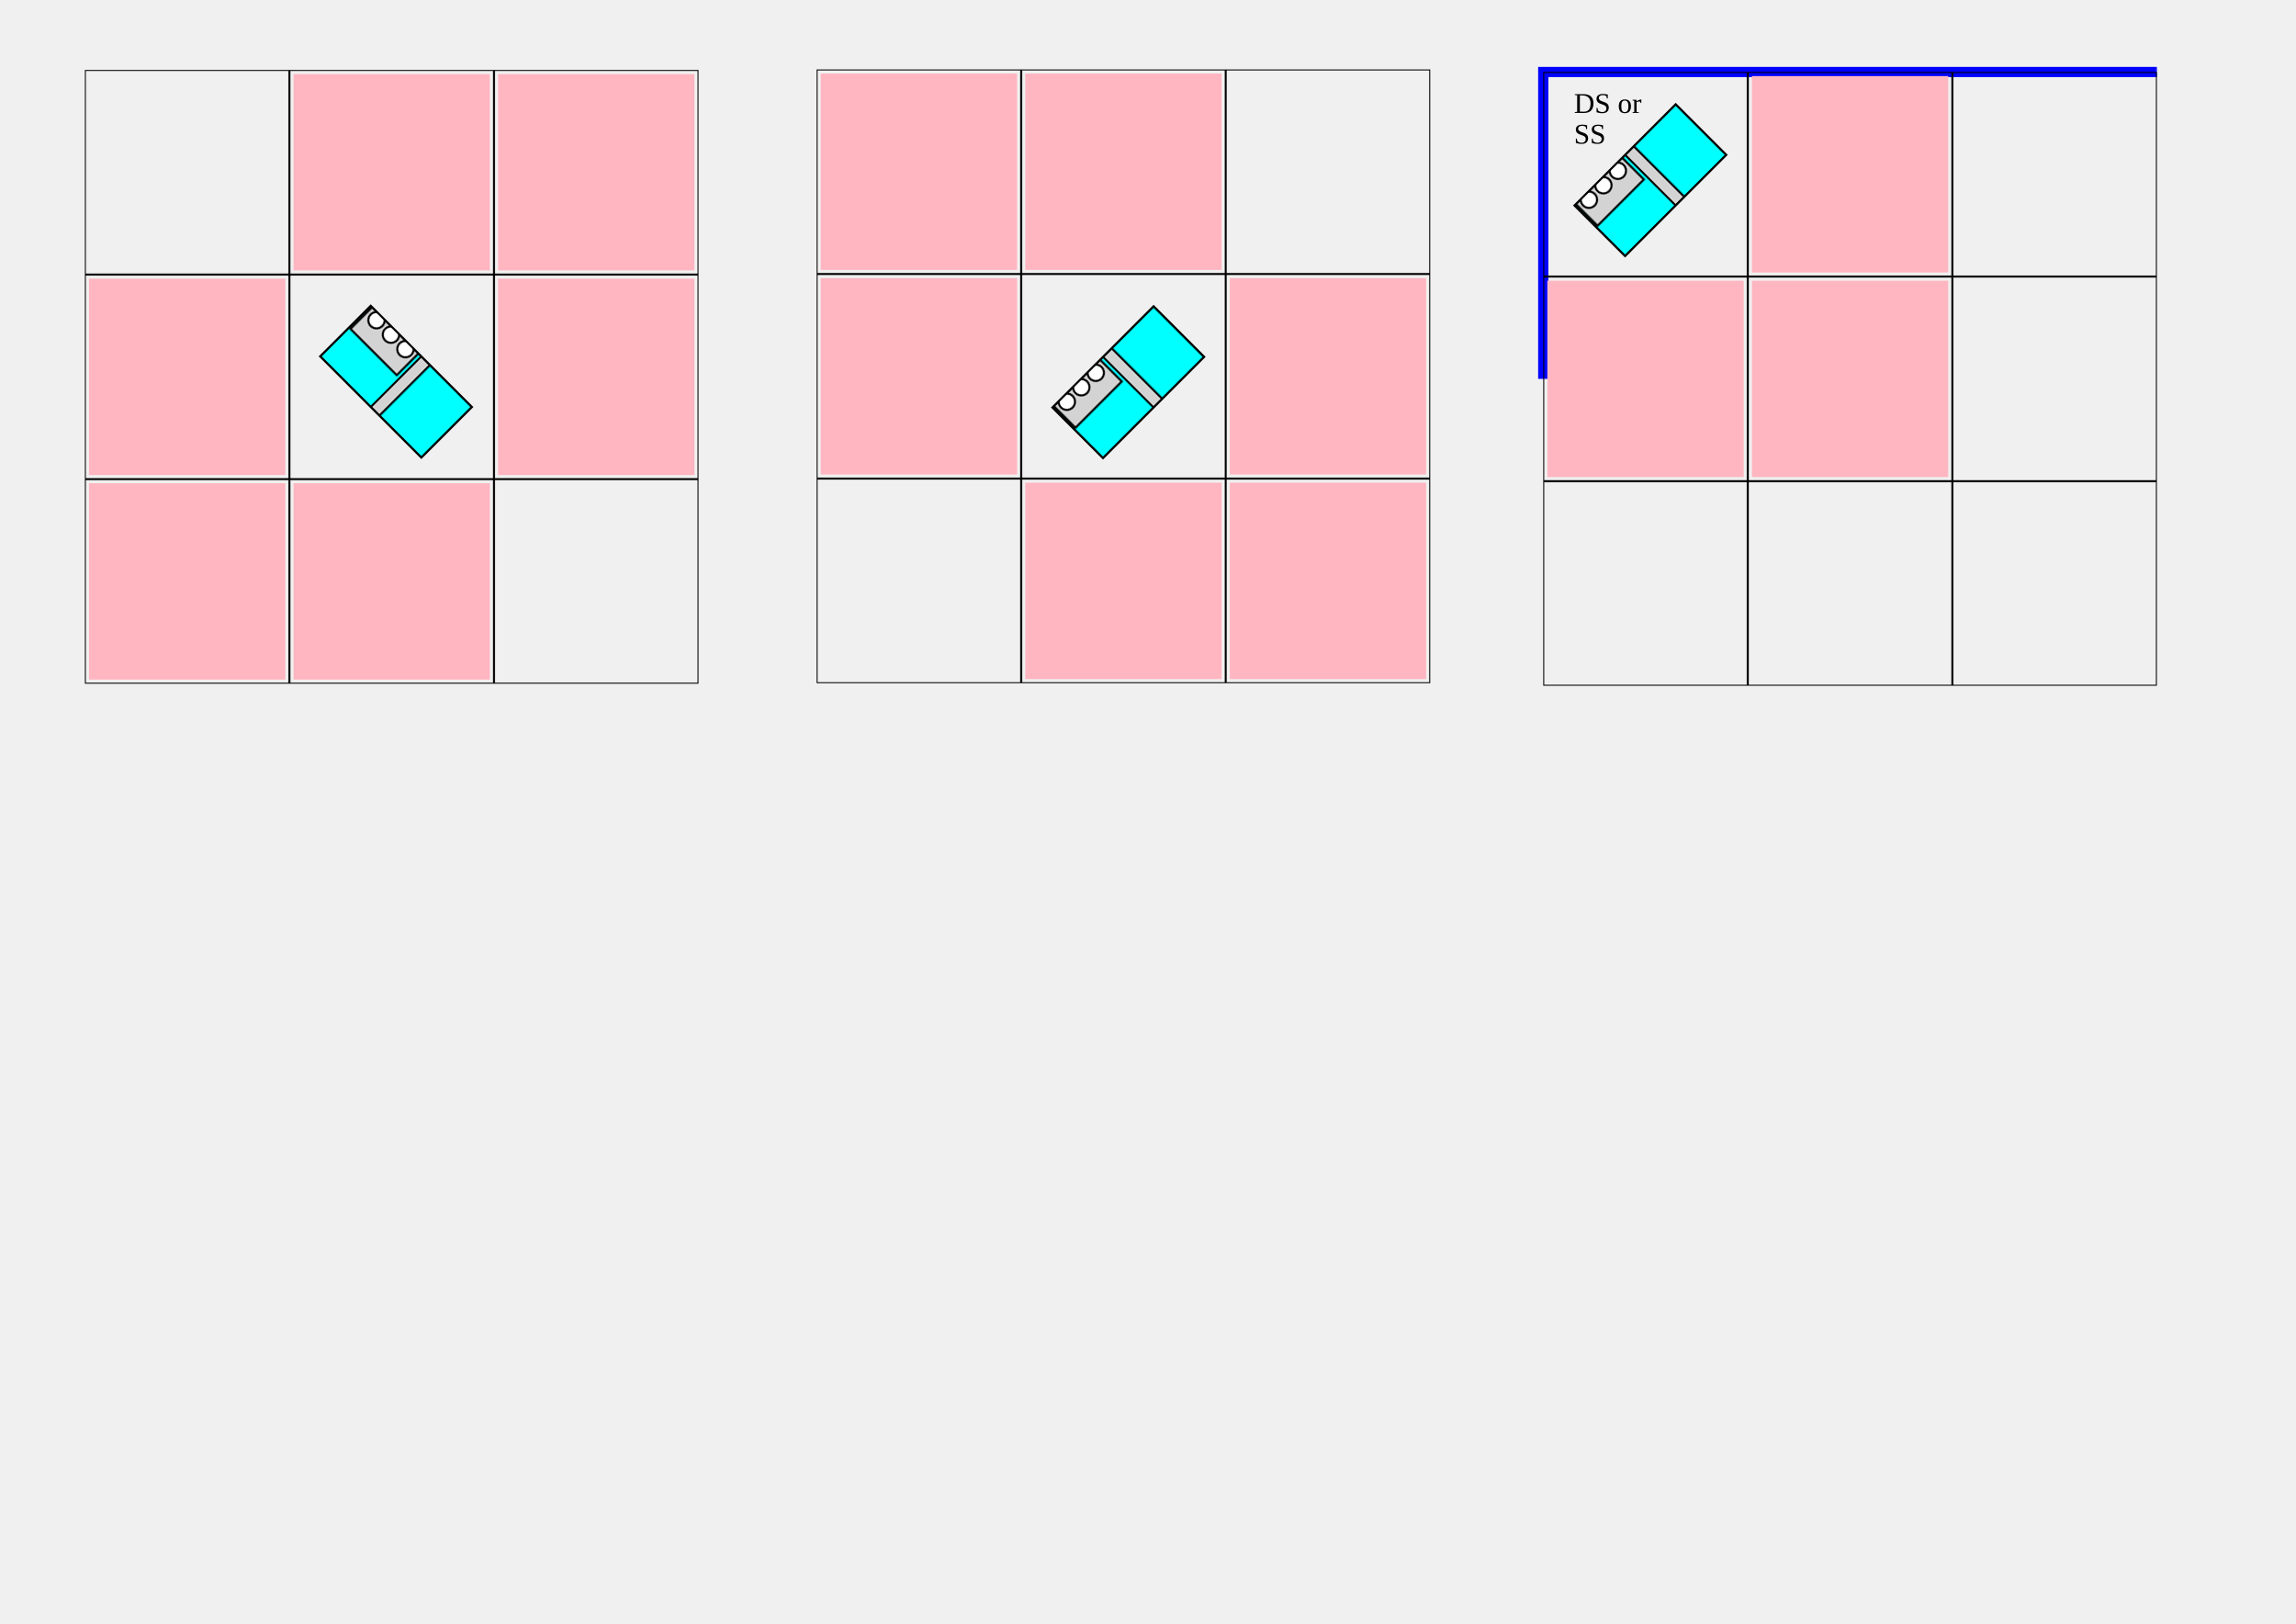
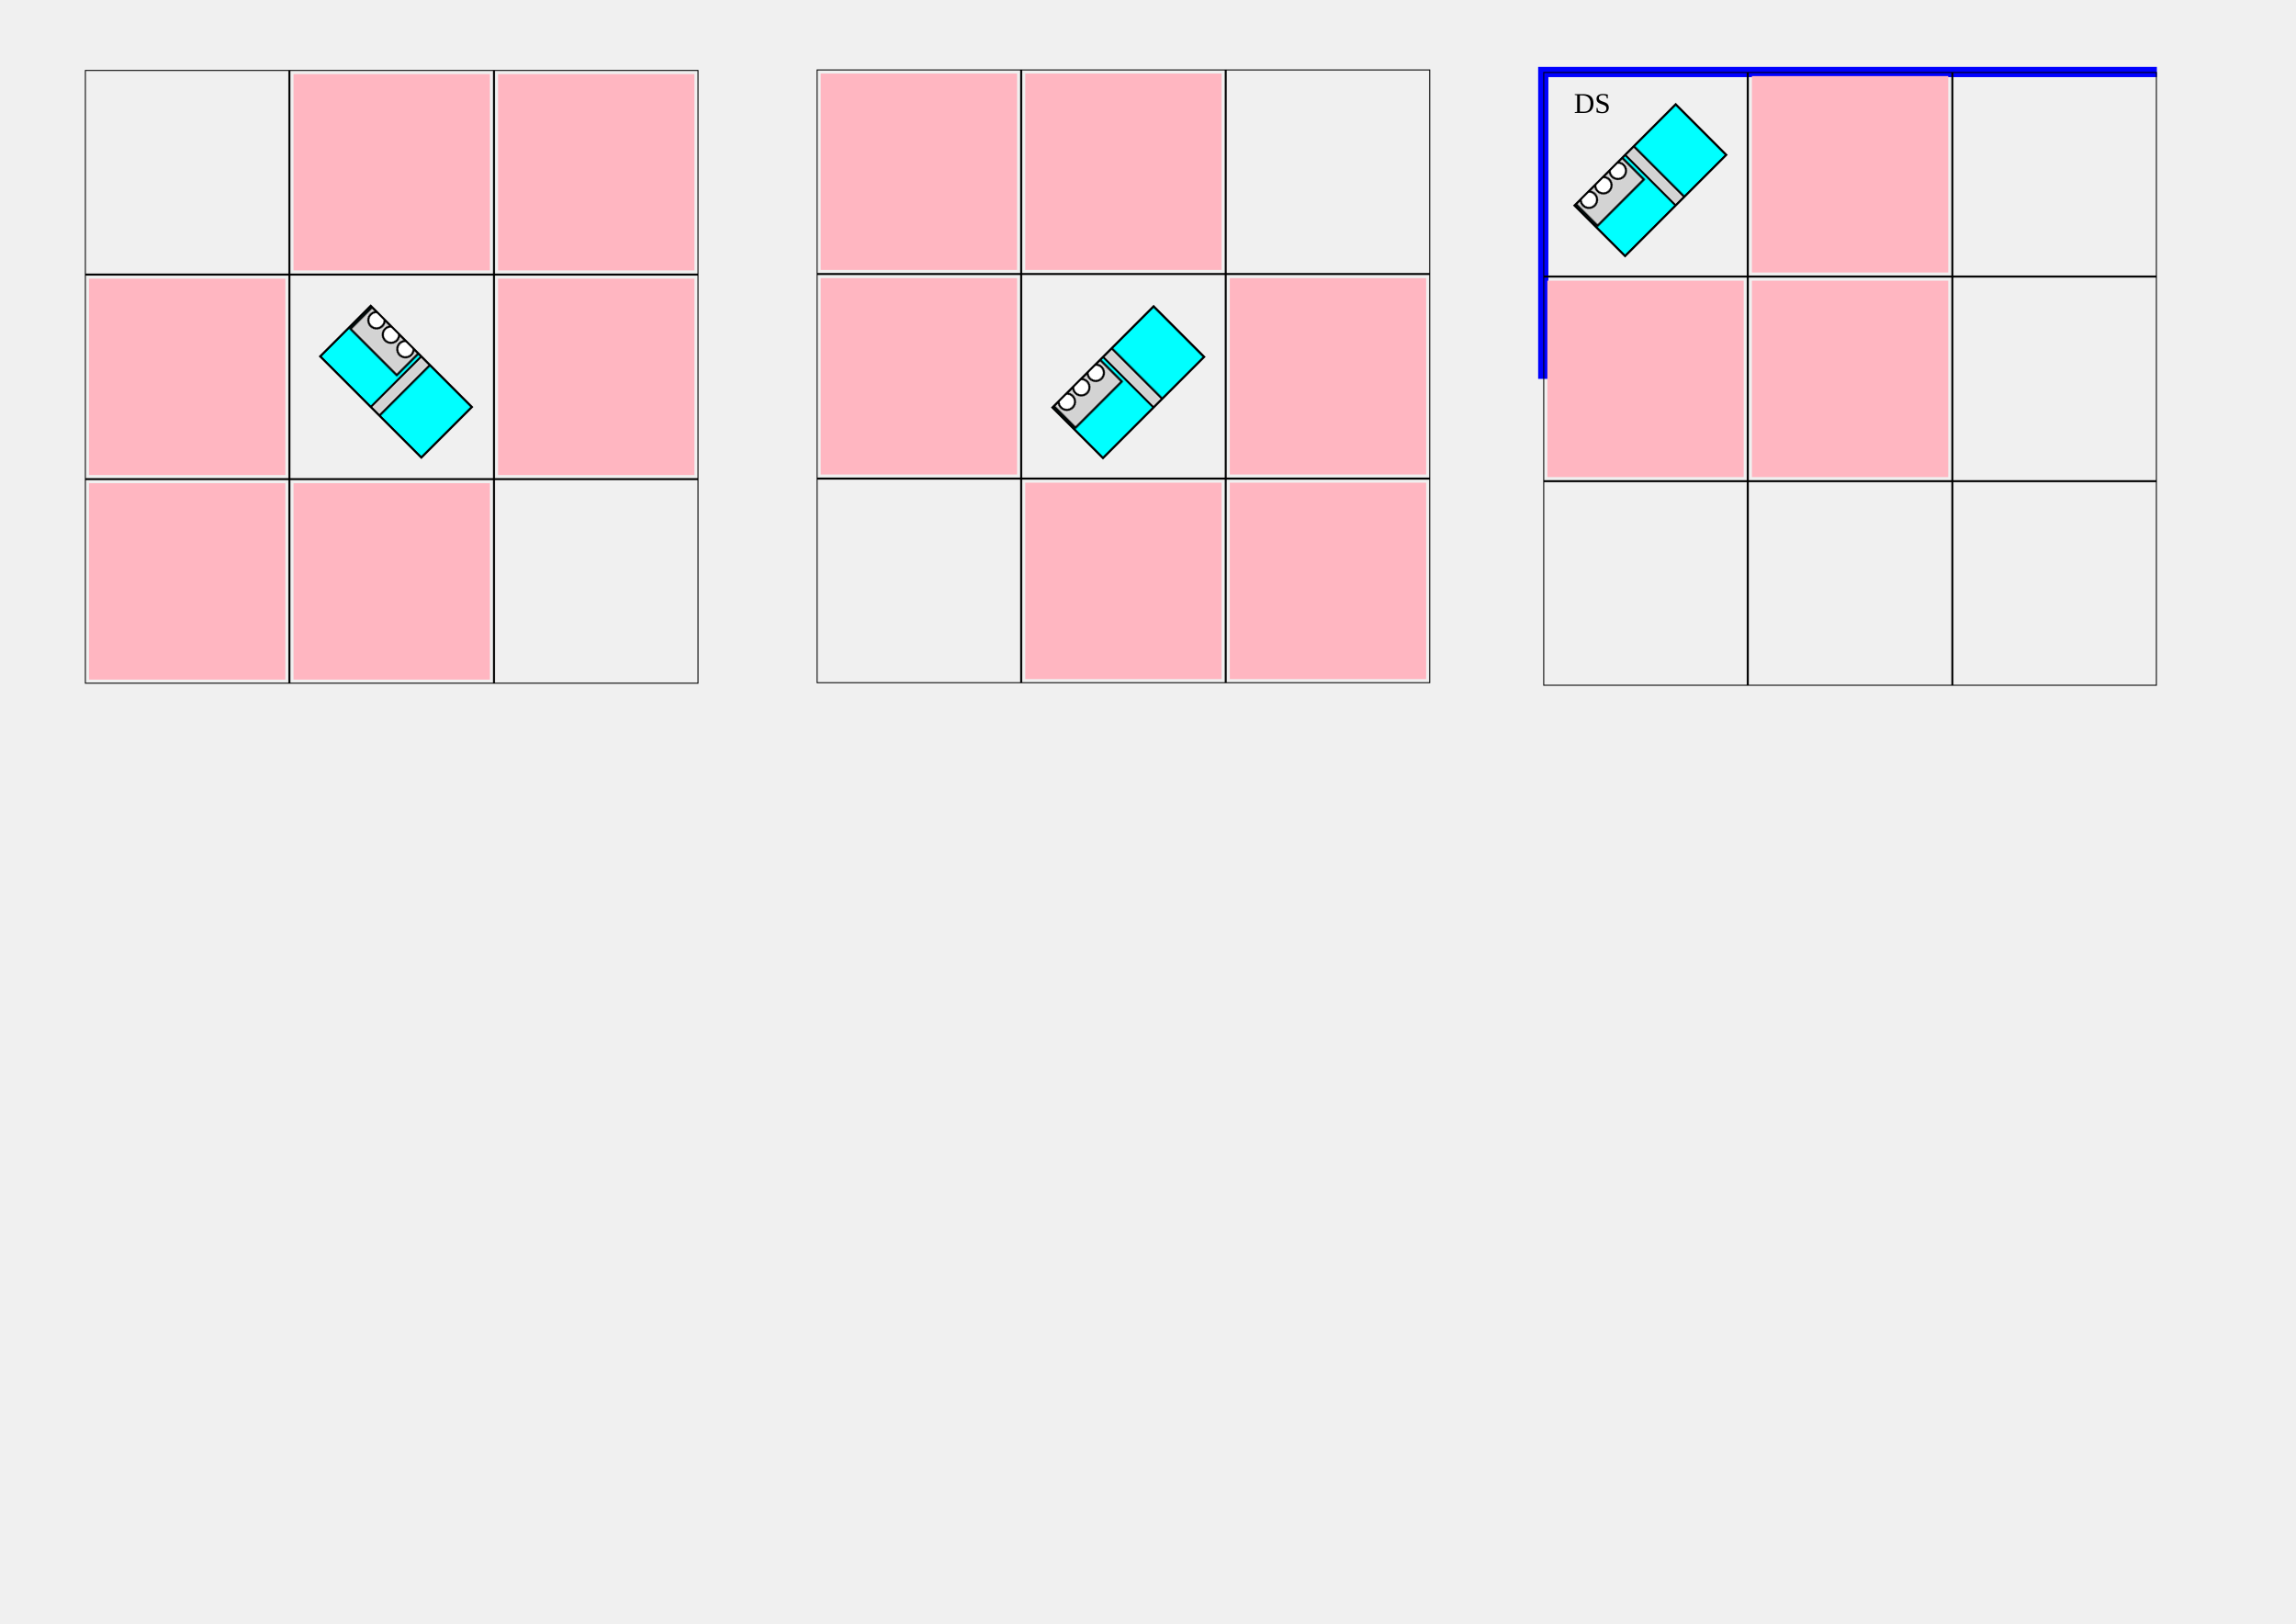
<svg xmlns="http://www.w3.org/2000/svg" width="297mm" height="210mm" viewBox="0 0 297 210" version="1.1" id="svg8">
  <defs id="defs2">
    <style id="style3754" type="text/css">
            text{font-size:14px;}
        </style>
    <pattern patternUnits="userSpaceOnUse" height="100" width="100" y="0" x="0" id="grid">
      <rect stroke="black" stroke-width="1" fill="none" height="100" width="100" y="0" x="0" id="area" />
    </pattern>
    <pattern height="70" width="35" y="0" x="0" id="mpsC">
      <rect id="rect3758" stroke="black" stroke-width="1" fill="cyan" height="70" width="35" y="0" x="0" />
      <rect id="rect3760" stroke="black" stroke-width="1" fill="lightgrey" height="6" width="35" y="35" />
      <rect id="rect3762" stroke="black" stroke-width="1" fill="lightgrey" height="32" width="15" y="1" x="20" />
      <circle id="circle3764" stroke="black" stroke-width="1" fill="white" r="4" cy="07" cx="32" />
      <circle id="circle3766" stroke="black" stroke-width="1" fill="white" r="4" cy="17" cx="32" />
      <circle id="circle3768" stroke="black" stroke-width="1" fill="white" r="4" cy="27" cx="32" />
    </pattern>
    <style id="style3814" type="text/css">
            text{font-size:14px;}
        </style>
    <pattern patternUnits="userSpaceOnUse" height="100" width="100" y="0" x="0" id="grid-3">
      <rect stroke="black" stroke-width="1" fill="none" height="100" width="100" y="0" x="0" id="area-7" />
    </pattern>
    <pattern height="70" width="35" y="0" x="0" id="mpsC-0">
      <rect id="rect3818" stroke="black" stroke-width="1" fill="cyan" height="70" width="35" y="0" x="0" />
      <rect id="rect3820" stroke="black" stroke-width="1" fill="lightgrey" height="6" width="35" y="35" />
      <rect id="rect3822" stroke="black" stroke-width="1" fill="lightgrey" height="32" width="15" y="1" x="20" />
      <circle id="circle3824" stroke="black" stroke-width="1" fill="white" r="4" cy="07" cx="32" />
      <circle id="circle3826" stroke="black" stroke-width="1" fill="white" r="4" cy="17" cx="32" />
      <circle id="circle3828" stroke="black" stroke-width="1" fill="white" r="4" cy="27" cx="32" />
    </pattern>
    <style id="style3874" type="text/css">
            text{font-size:14px;}
        </style>
    <pattern patternUnits="userSpaceOnUse" height="100" width="100" y="0" x="0" id="grid-0">
      <rect stroke="black" stroke-width="1" fill="none" height="100" width="100" y="0" x="0" id="area-5" />
    </pattern>
    <pattern height="70" width="35" y="0" x="0" id="mpsC-6">
      <rect id="rect3878" stroke="black" stroke-width="1" fill="cyan" height="70" width="35" y="0" x="0" />
      <rect id="rect3880" stroke="black" stroke-width="1" fill="lightgrey" height="6" width="35" y="35" />
      <rect id="rect3882" stroke="black" stroke-width="1" fill="lightgrey" height="32" width="15" y="1" x="20" />
      <circle id="circle3884" stroke="black" stroke-width="1" fill="white" r="4" cy="07" cx="32" />
      <circle id="circle3886" stroke="black" stroke-width="1" fill="white" r="4" cy="17" cx="32" />
      <circle id="circle3888" stroke="black" stroke-width="1" fill="white" r="4" cy="27" cx="32" />
    </pattern>
  </defs>
  <g id="layer1" transform="translate(0,-87)">
    <g id="g3749" transform="matrix(0.143001,0,0,0.1417411,15.875,43)">
      <g id="g3962">
        <g transform="matrix(1.85022,0,0,1.866667,-34.2244,374.2715)" id="g3812">
          <rect style="fill:url(#grid);stroke:#000000;stroke-width:0" id="field" x="0" y="0" width="300" height="300" />
          <rect style="fill:url(#mpsC);stroke:#000000;stroke-width:1" y="0" x="0" width="35" height="70" transform="rotate(-45,226.4949,-68.81728)" id="rect3774" />
          <rect style="fill:#ffb6c1" x="102" y="2" width="96" height="96" id="rect3776" />
          <rect style="fill:#ffb6c1" x="202" y="102" width="96" height="96" id="rect3778" />
          <rect style="fill:#ffb6c1" x="2" y="102" width="96" height="96" id="rect3780" />
          <rect style="fill:#ffb6c1" x="102" y="202" width="96" height="96" id="rect3782" />
          <rect style="fill:#ffb6c1" x="202" y="2" width="96" height="96" id="rect3784" />
          <rect style="fill:#ffb6c1" x="2" y="202" width="96" height="96" id="rect3786" />
        </g>
        <g transform="matrix(1.85022,0,0,1.866667,627.6896,373.793)" id="g3872">
          <rect id="field-5" x="0" y="0" width="300" height="300" style="fill:url(#grid-3);stroke:#000000;stroke-width:0" />
          <rect y="0" x="0" width="35" height="70" transform="rotate(-135,109.3503,66.00505)" id="rect3834" style="fill:url(#mpsC-0);stroke:#000000;stroke-width:1" />
          <rect style="fill:#ffb6c1" x="102" y="2" width="96" height="96" id="rect3836" />
          <rect style="fill:#ffb6c1" x="202" y="102" width="96" height="96" id="rect3838" />
          <rect style="fill:#ffb6c1" x="2" y="102" width="96" height="96" id="rect3840" />
          <rect style="fill:#ffb6c1" x="102" y="202" width="96" height="96" id="rect3842" />
          <rect style="fill:#ffb6c1" x="2" y="2" width="96" height="96" id="rect3844" />
          <rect style="fill:#ffb6c1" x="202" y="202" width="96" height="96" id="rect3846" />
        </g>
        <g transform="matrix(1.85022,0,0,1.866667,1284.983,376.1287)" id="g3931">
          <polyline id="cornerLeftTop" points="0,150 0,0 300,0" style="fill:none;stroke:#0000ff;stroke-width:5" />
          <rect id="field-6" x="0" y="0" width="300" height="300" style="fill:url(#grid-0);stroke:#000000;stroke-width:0" />
          <rect y="0" x="0" width="35" height="70" transform="rotate(-135,38.63961,36.71573)" id="rect3895" style="fill:url(#mpsC-6);stroke:#000000;stroke-width:1" />
-           <text style="font-size:14px" x="15" y="20" id="text3897">DS or</text>
-           <text style="font-size:14px" x="15" y="35" id="text3899">SS</text>
+           <text style="font-size:14px" x="15" y="20" id="text3897">DS</text>
          <rect style="fill:#ffb6c1" x="102" y="2" width="96" height="96" id="rect3901" />
          <rect style="fill:#ffb6c1" x="2" y="102" width="96" height="96" id="rect3903" />
          <rect style="fill:#ffb6c1" x="102" y="102" width="96" height="96" id="rect3905" />
        </g>
      </g>
    </g>
  </g>
</svg>
